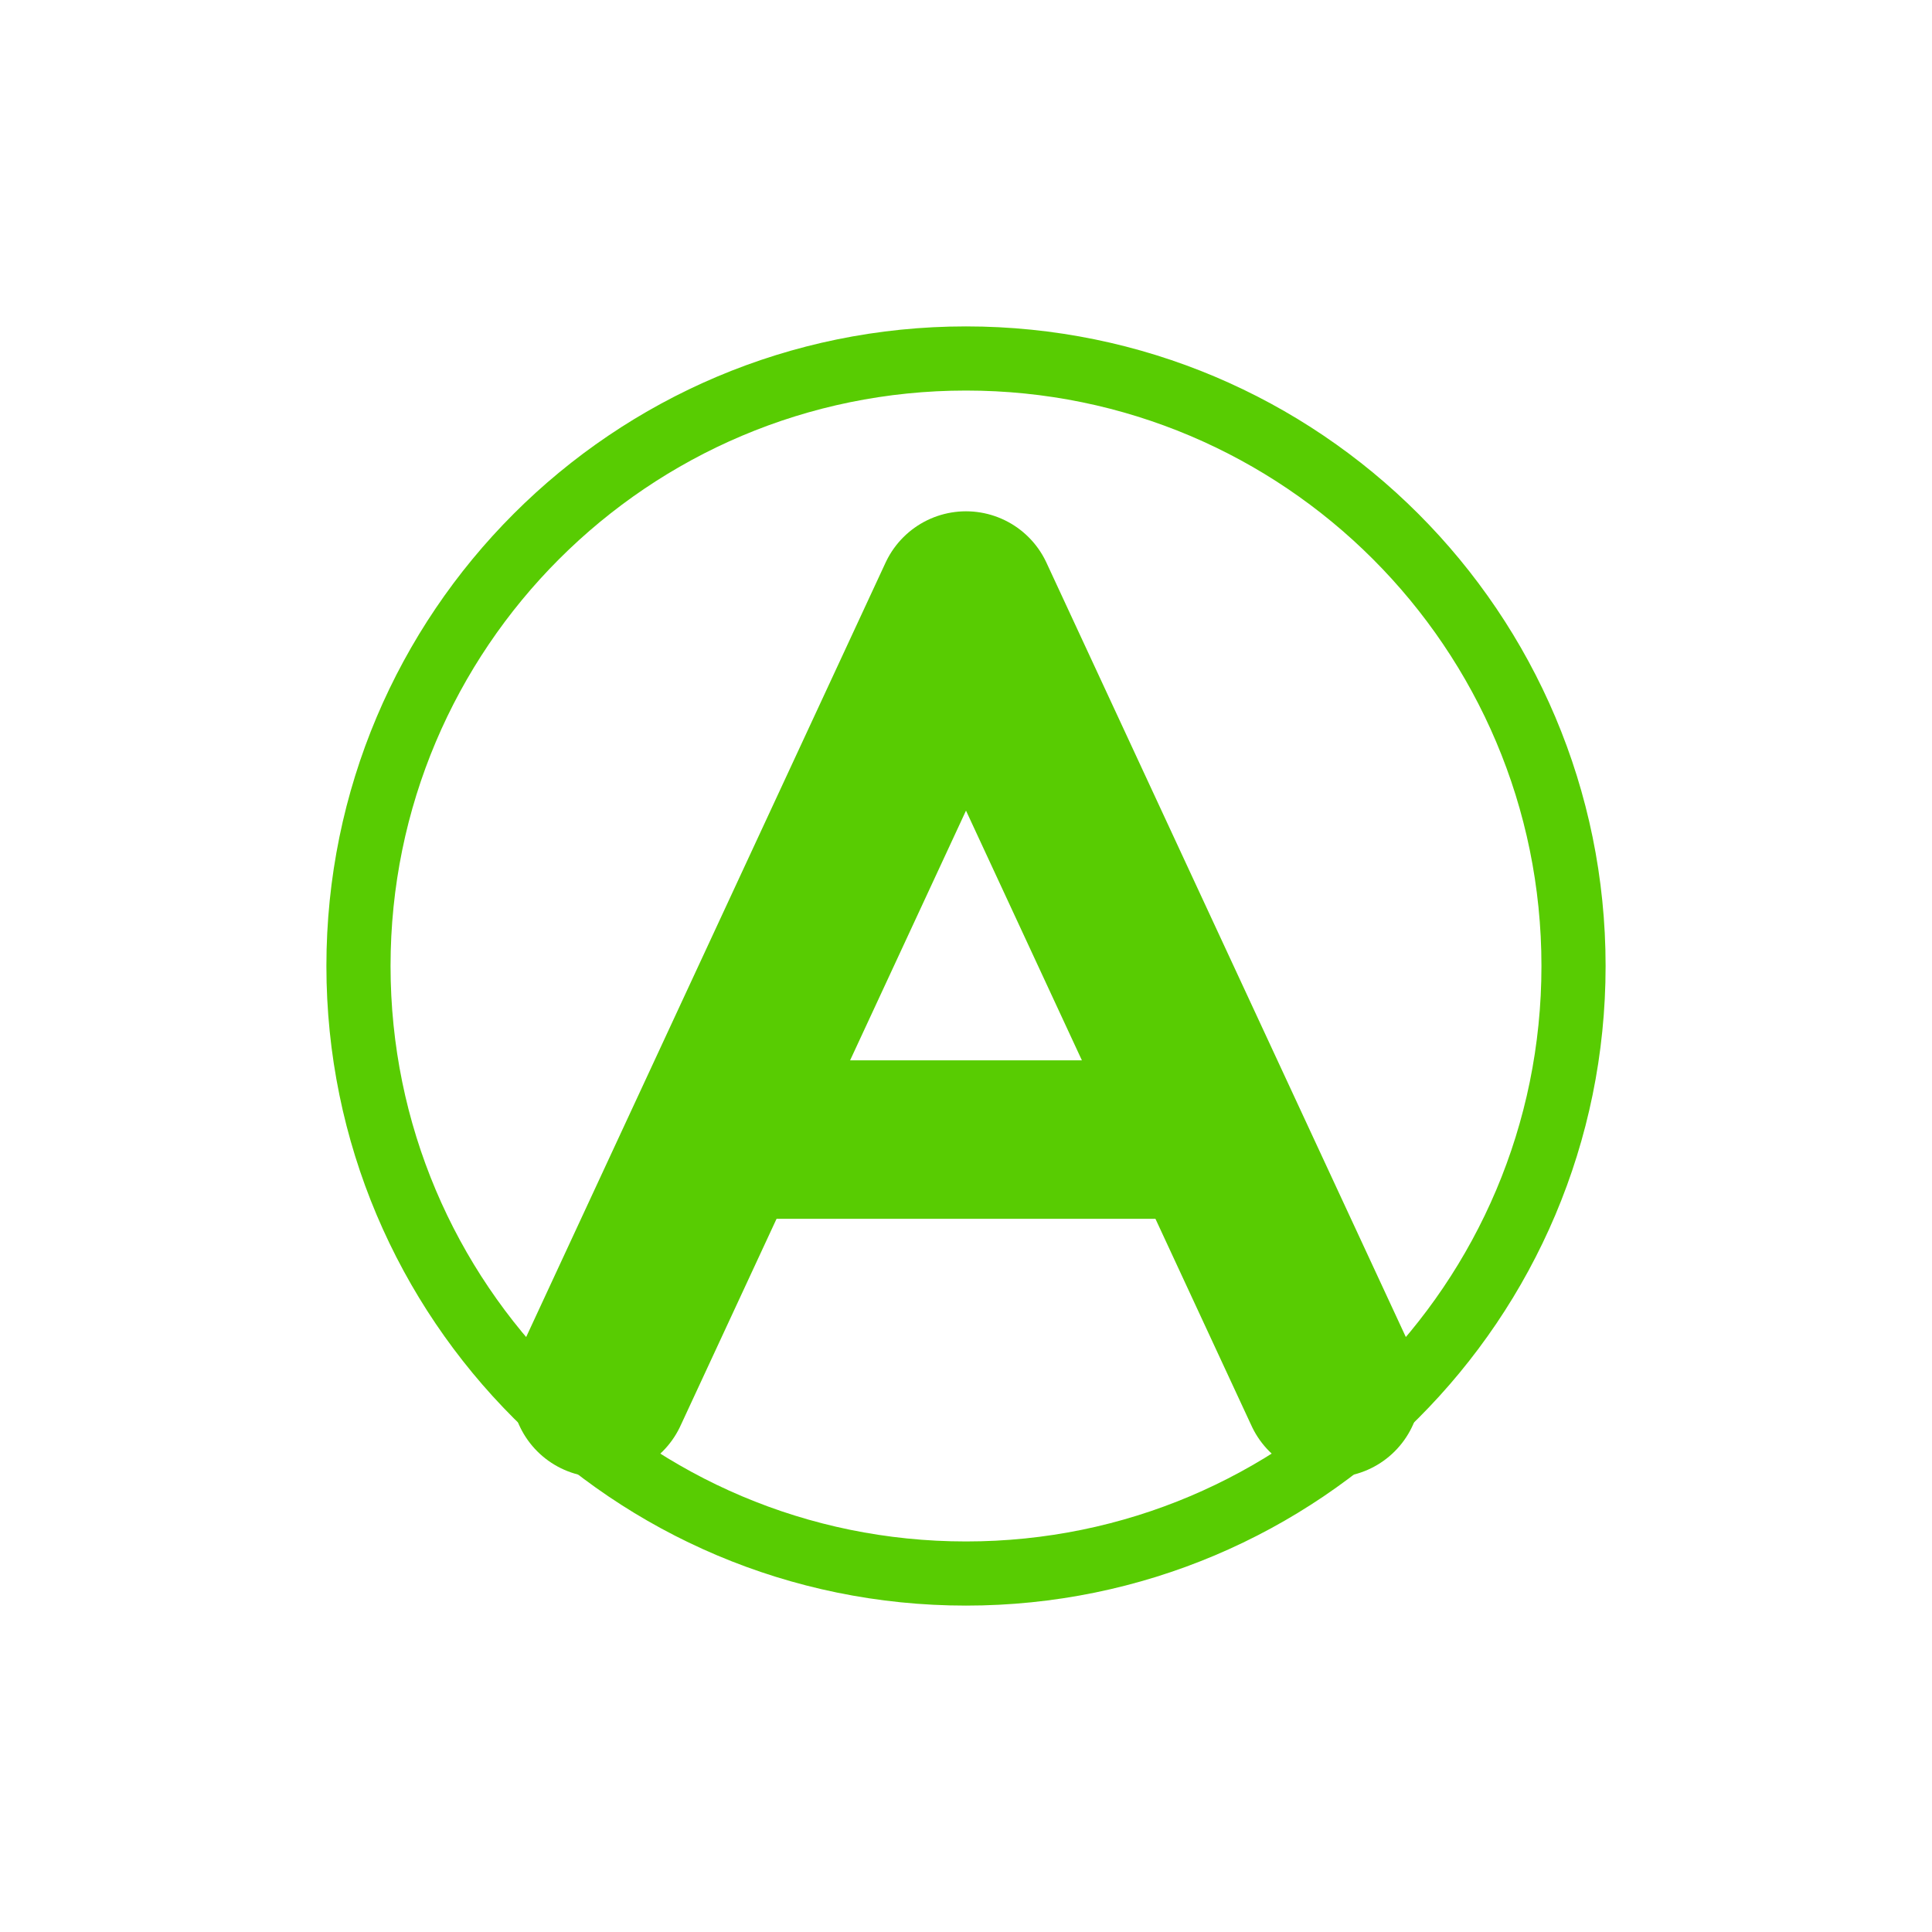
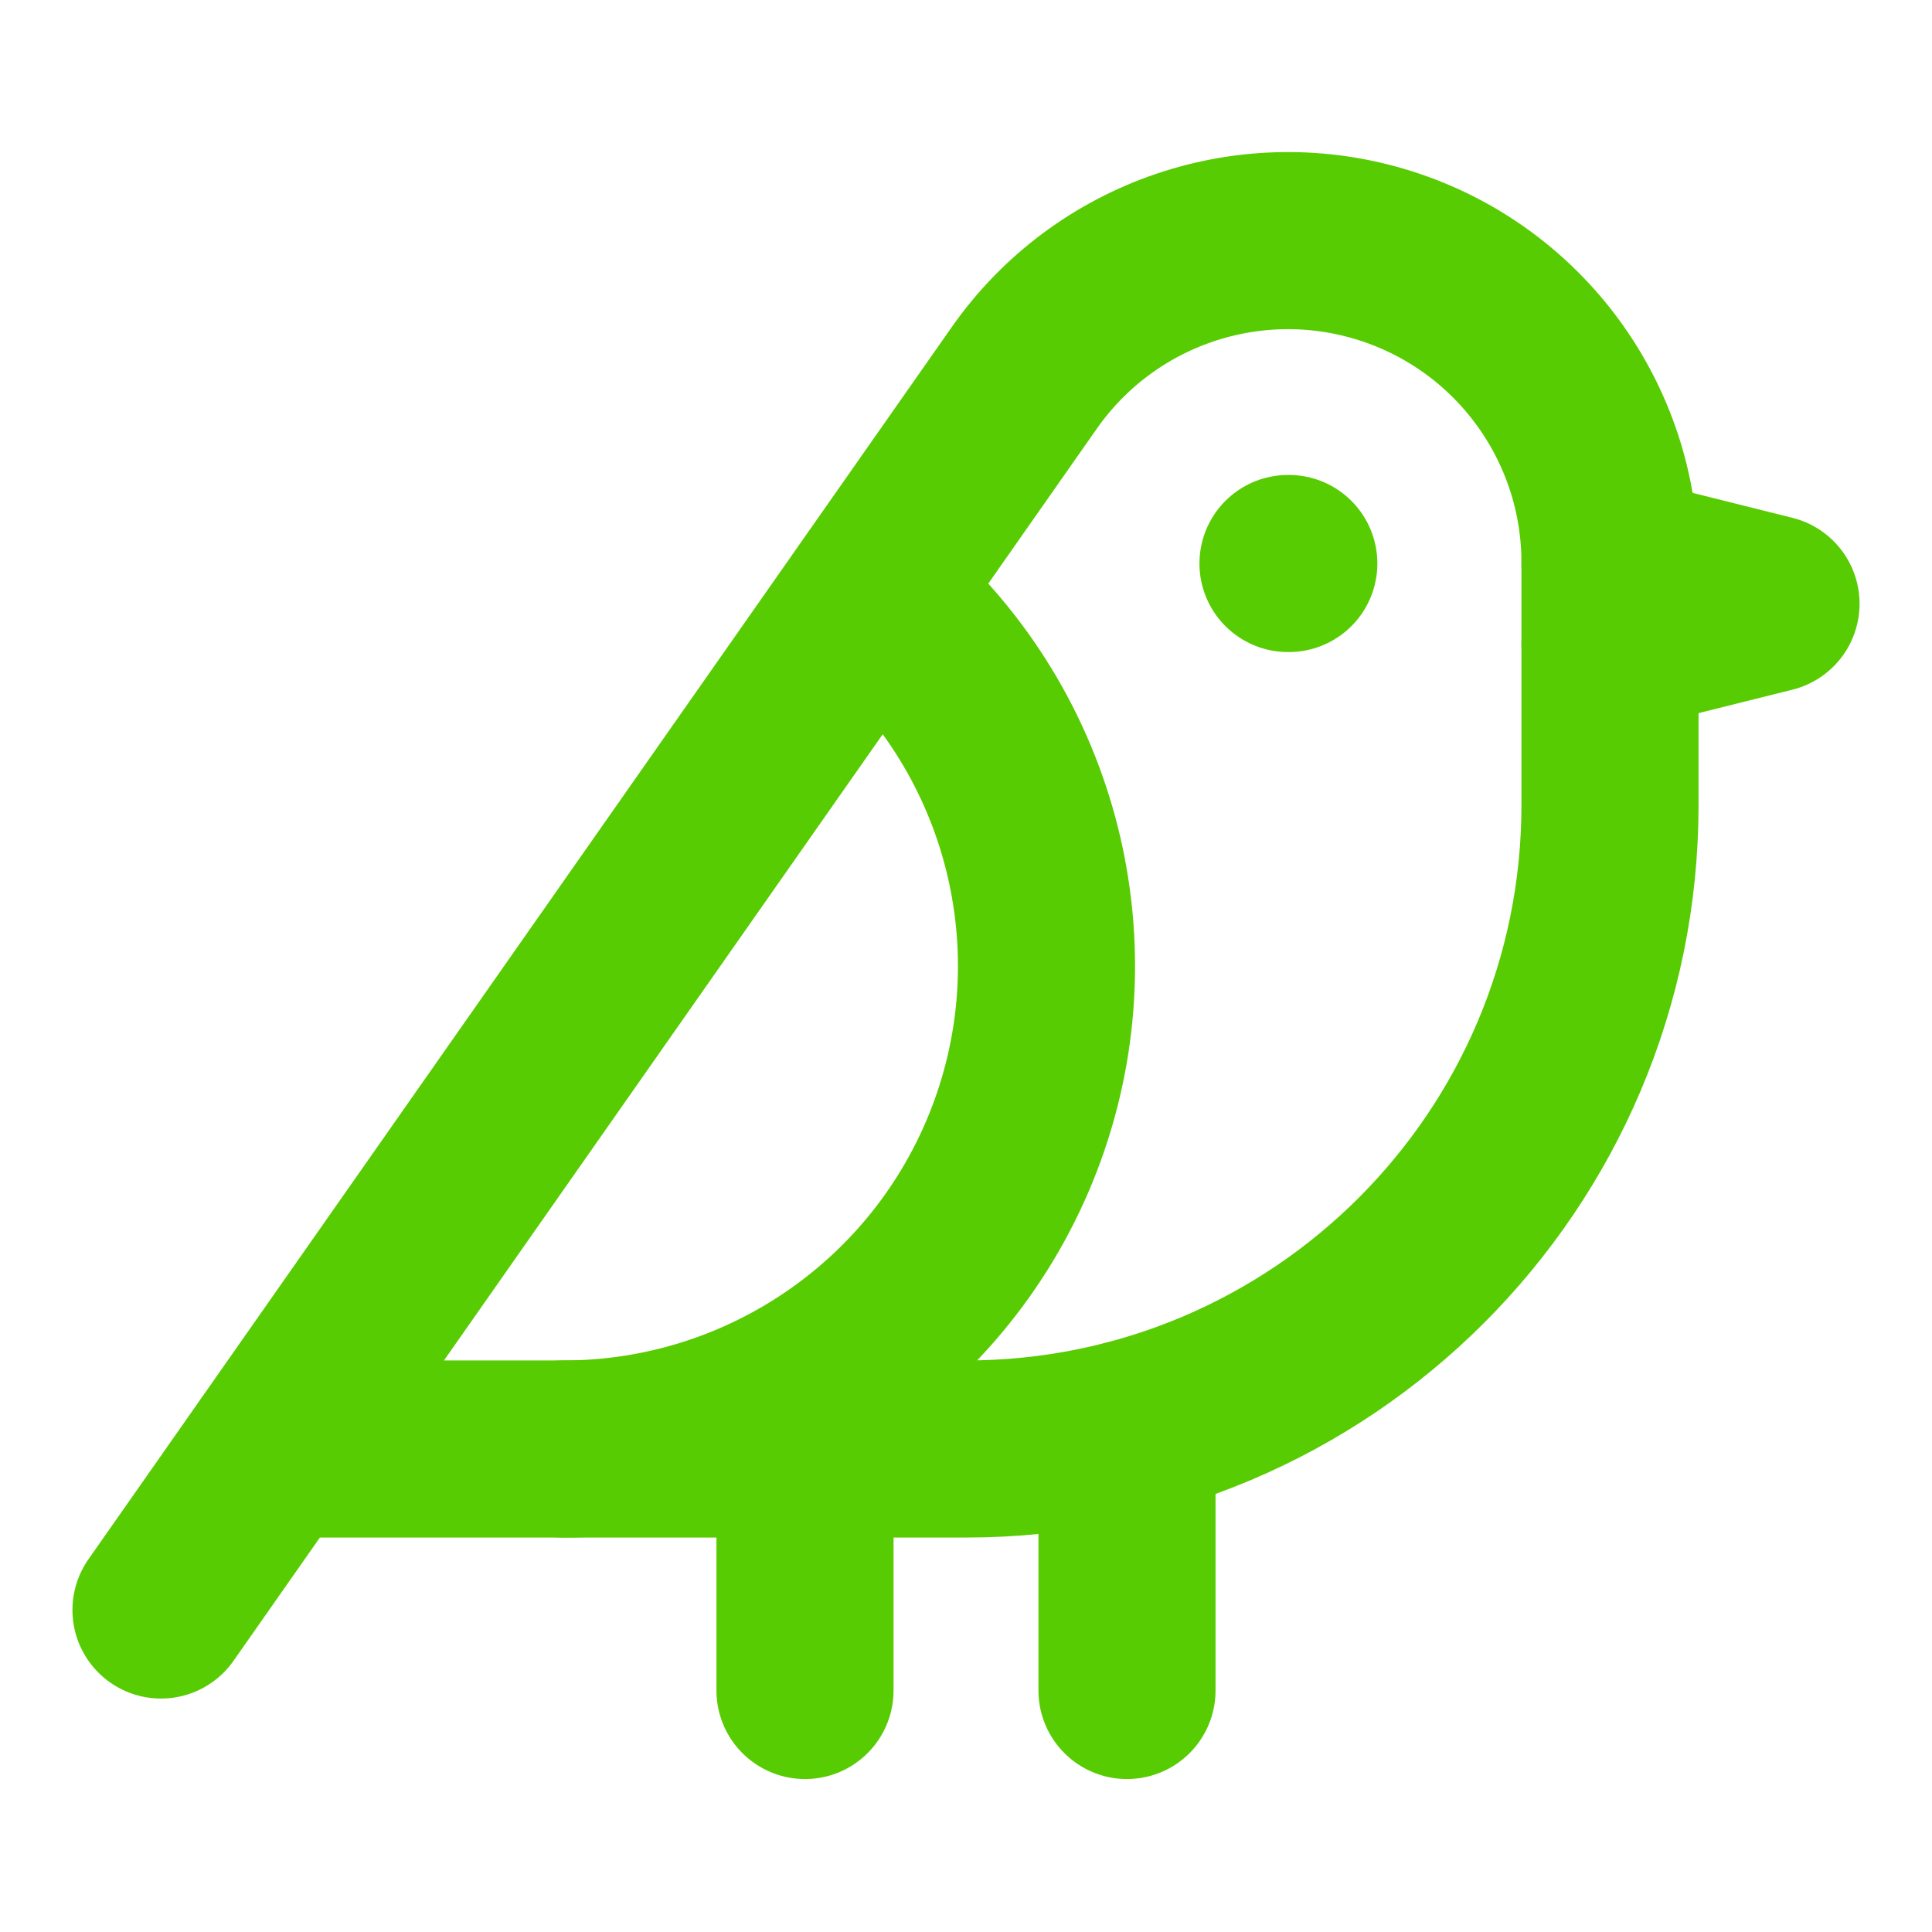
- <svg xmlns="http://www.w3.org/2000/svg" viewBox="0 0 1024 1024">
-   <circle cx="512" cy="512" r="322" fill="none" stroke="#58cc02" stroke-width="34" />
-   <path d="M318 736 L512 318 L706 736" fill="none" stroke="#58cc02" stroke-width="94" stroke-linecap="round" stroke-linejoin="round" />
-   <path d="M394 604 L630 604" fill="none" stroke="#58cc02" stroke-width="84" stroke-linecap="round" />
+ <svg xmlns="http://www.w3.org/2000/svg" viewBox="0 0 24 24" fill="none" stroke="#58cc02" stroke-width="2.2" stroke-linecap="round" stroke-linejoin="round">
+   <path d="M16 7h.01" />
+   <path d="M3.4 18H12a8 8 0 0 0 8-8V7a4 4 0 0 0-7.28-2.3L2 20" />
+   <path d="m20 7 2 .5-2 .5" />
+   <path d="M10 18v3" />
+   <path d="M14 17.75V21" />
+   <path d="M7 18a6 6 0 0 0 3.84-10.61" />
</svg>
